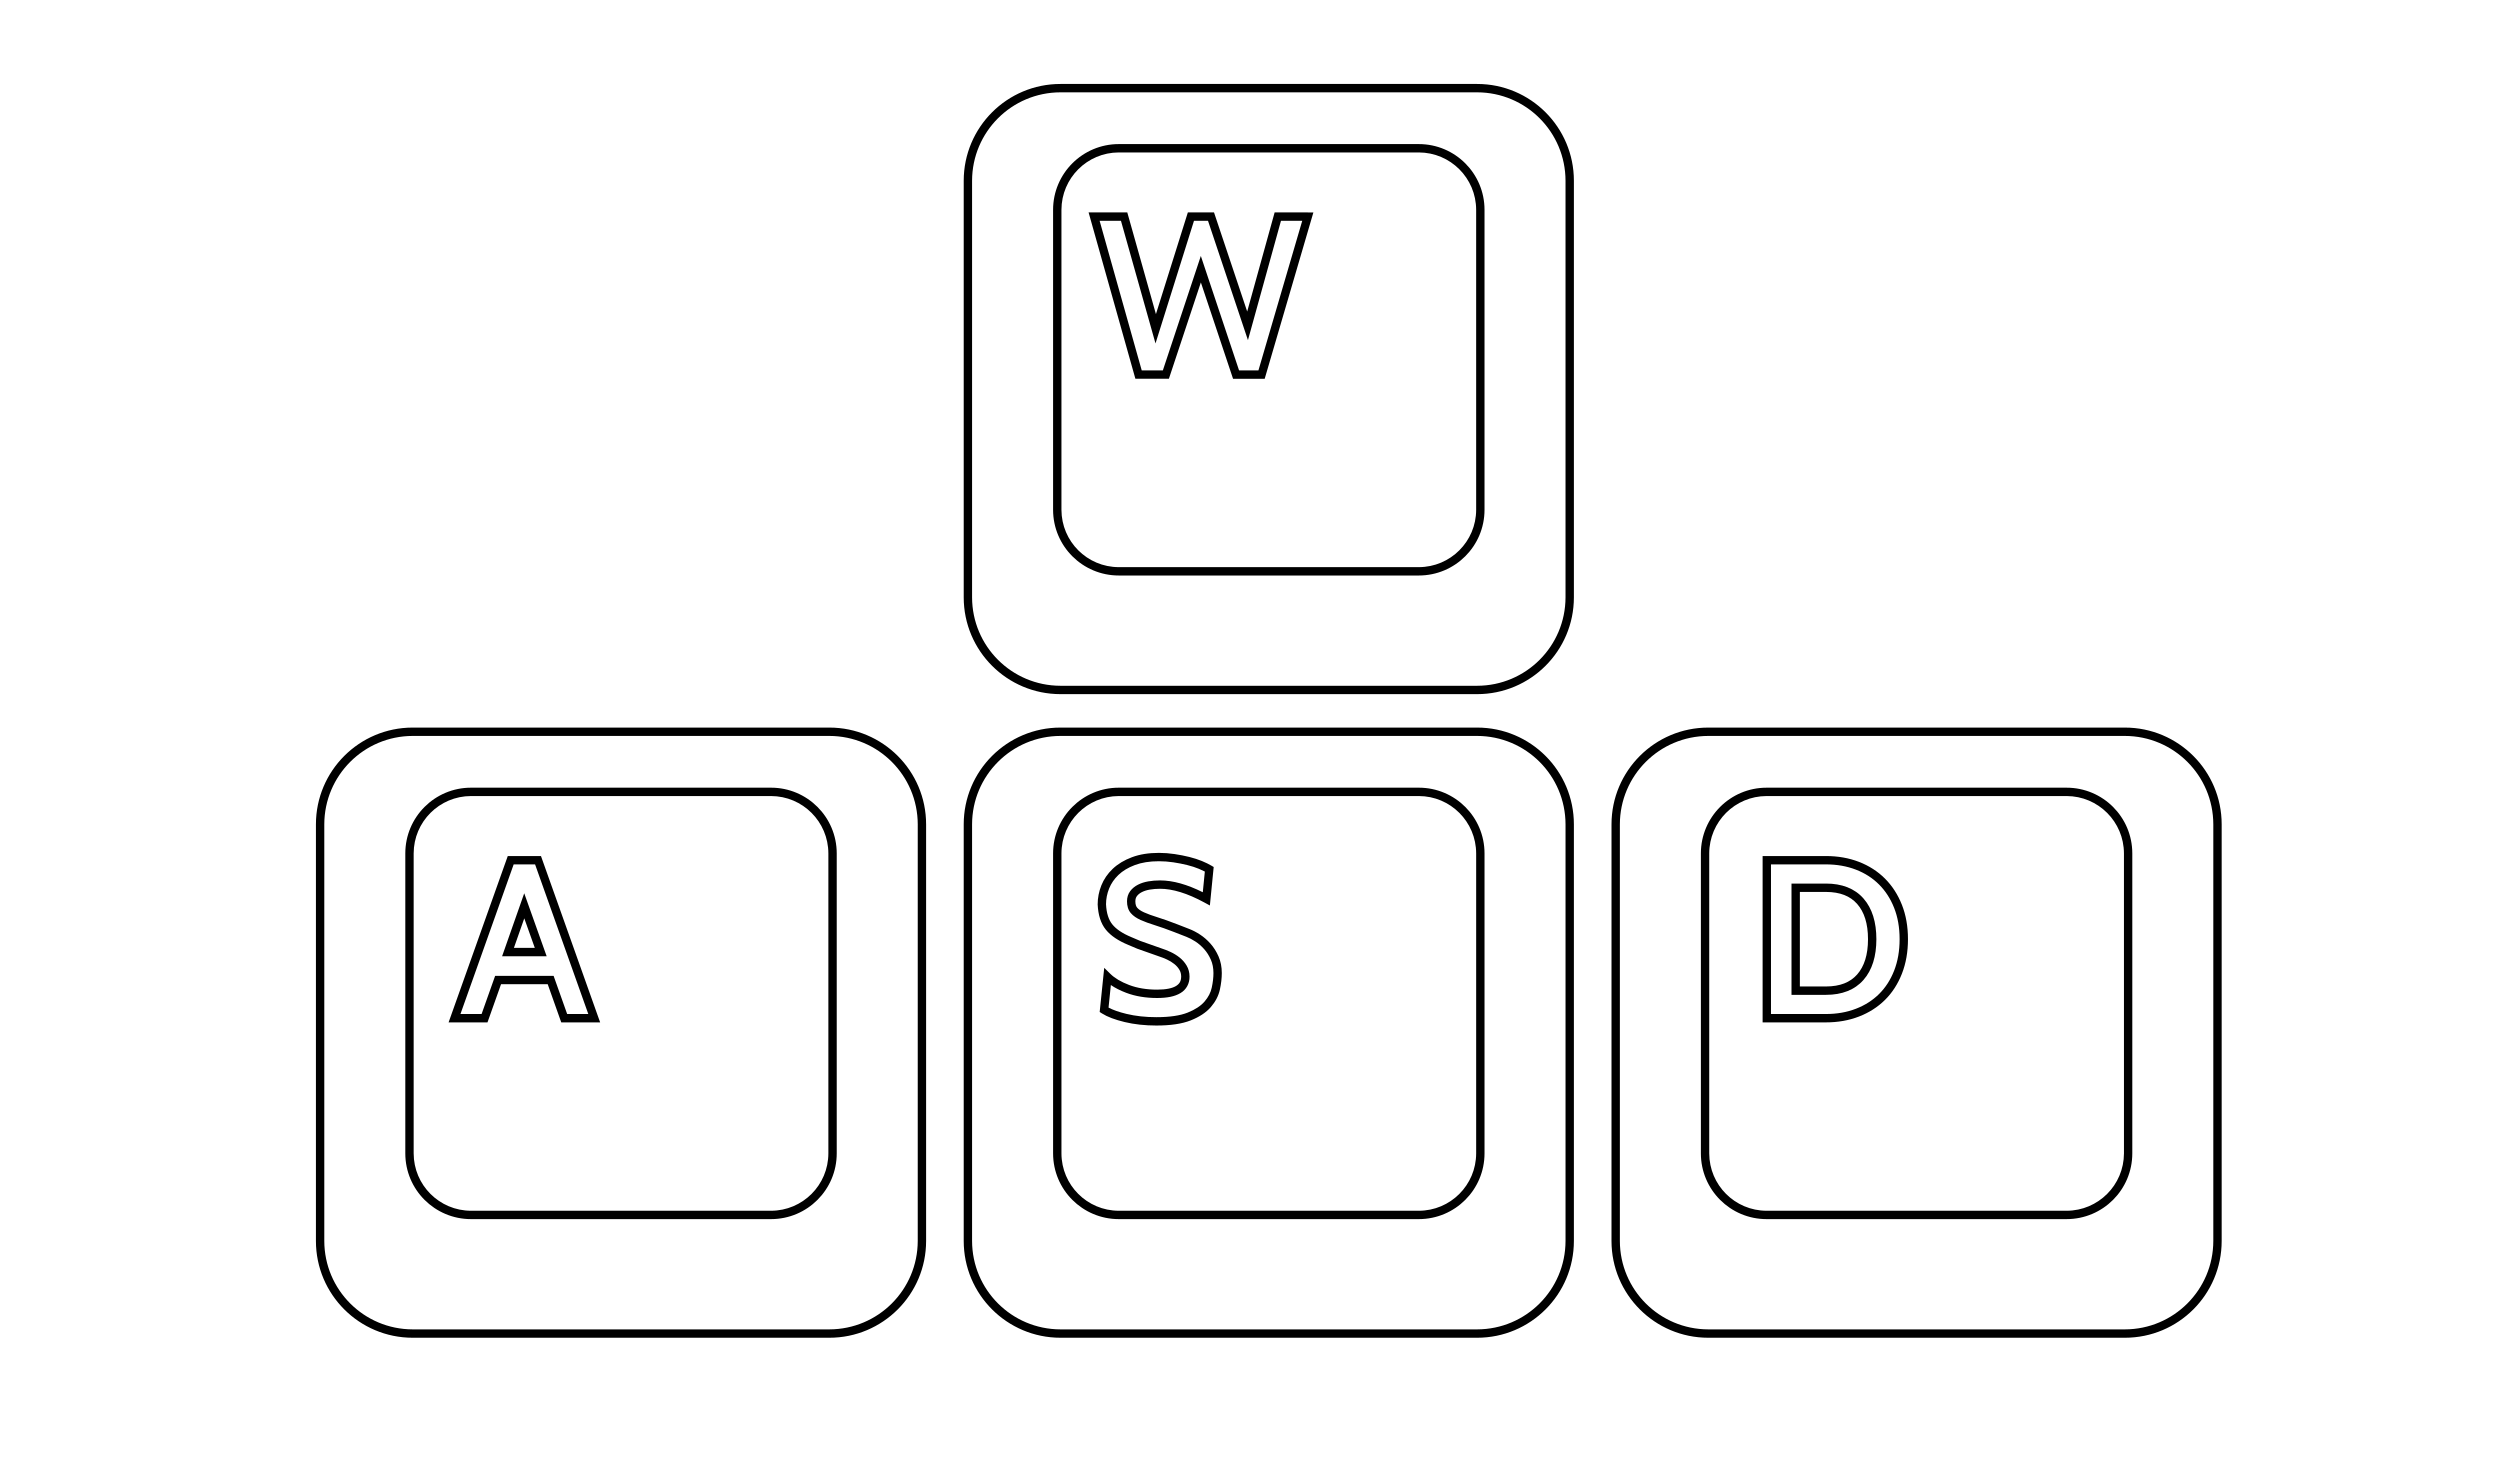
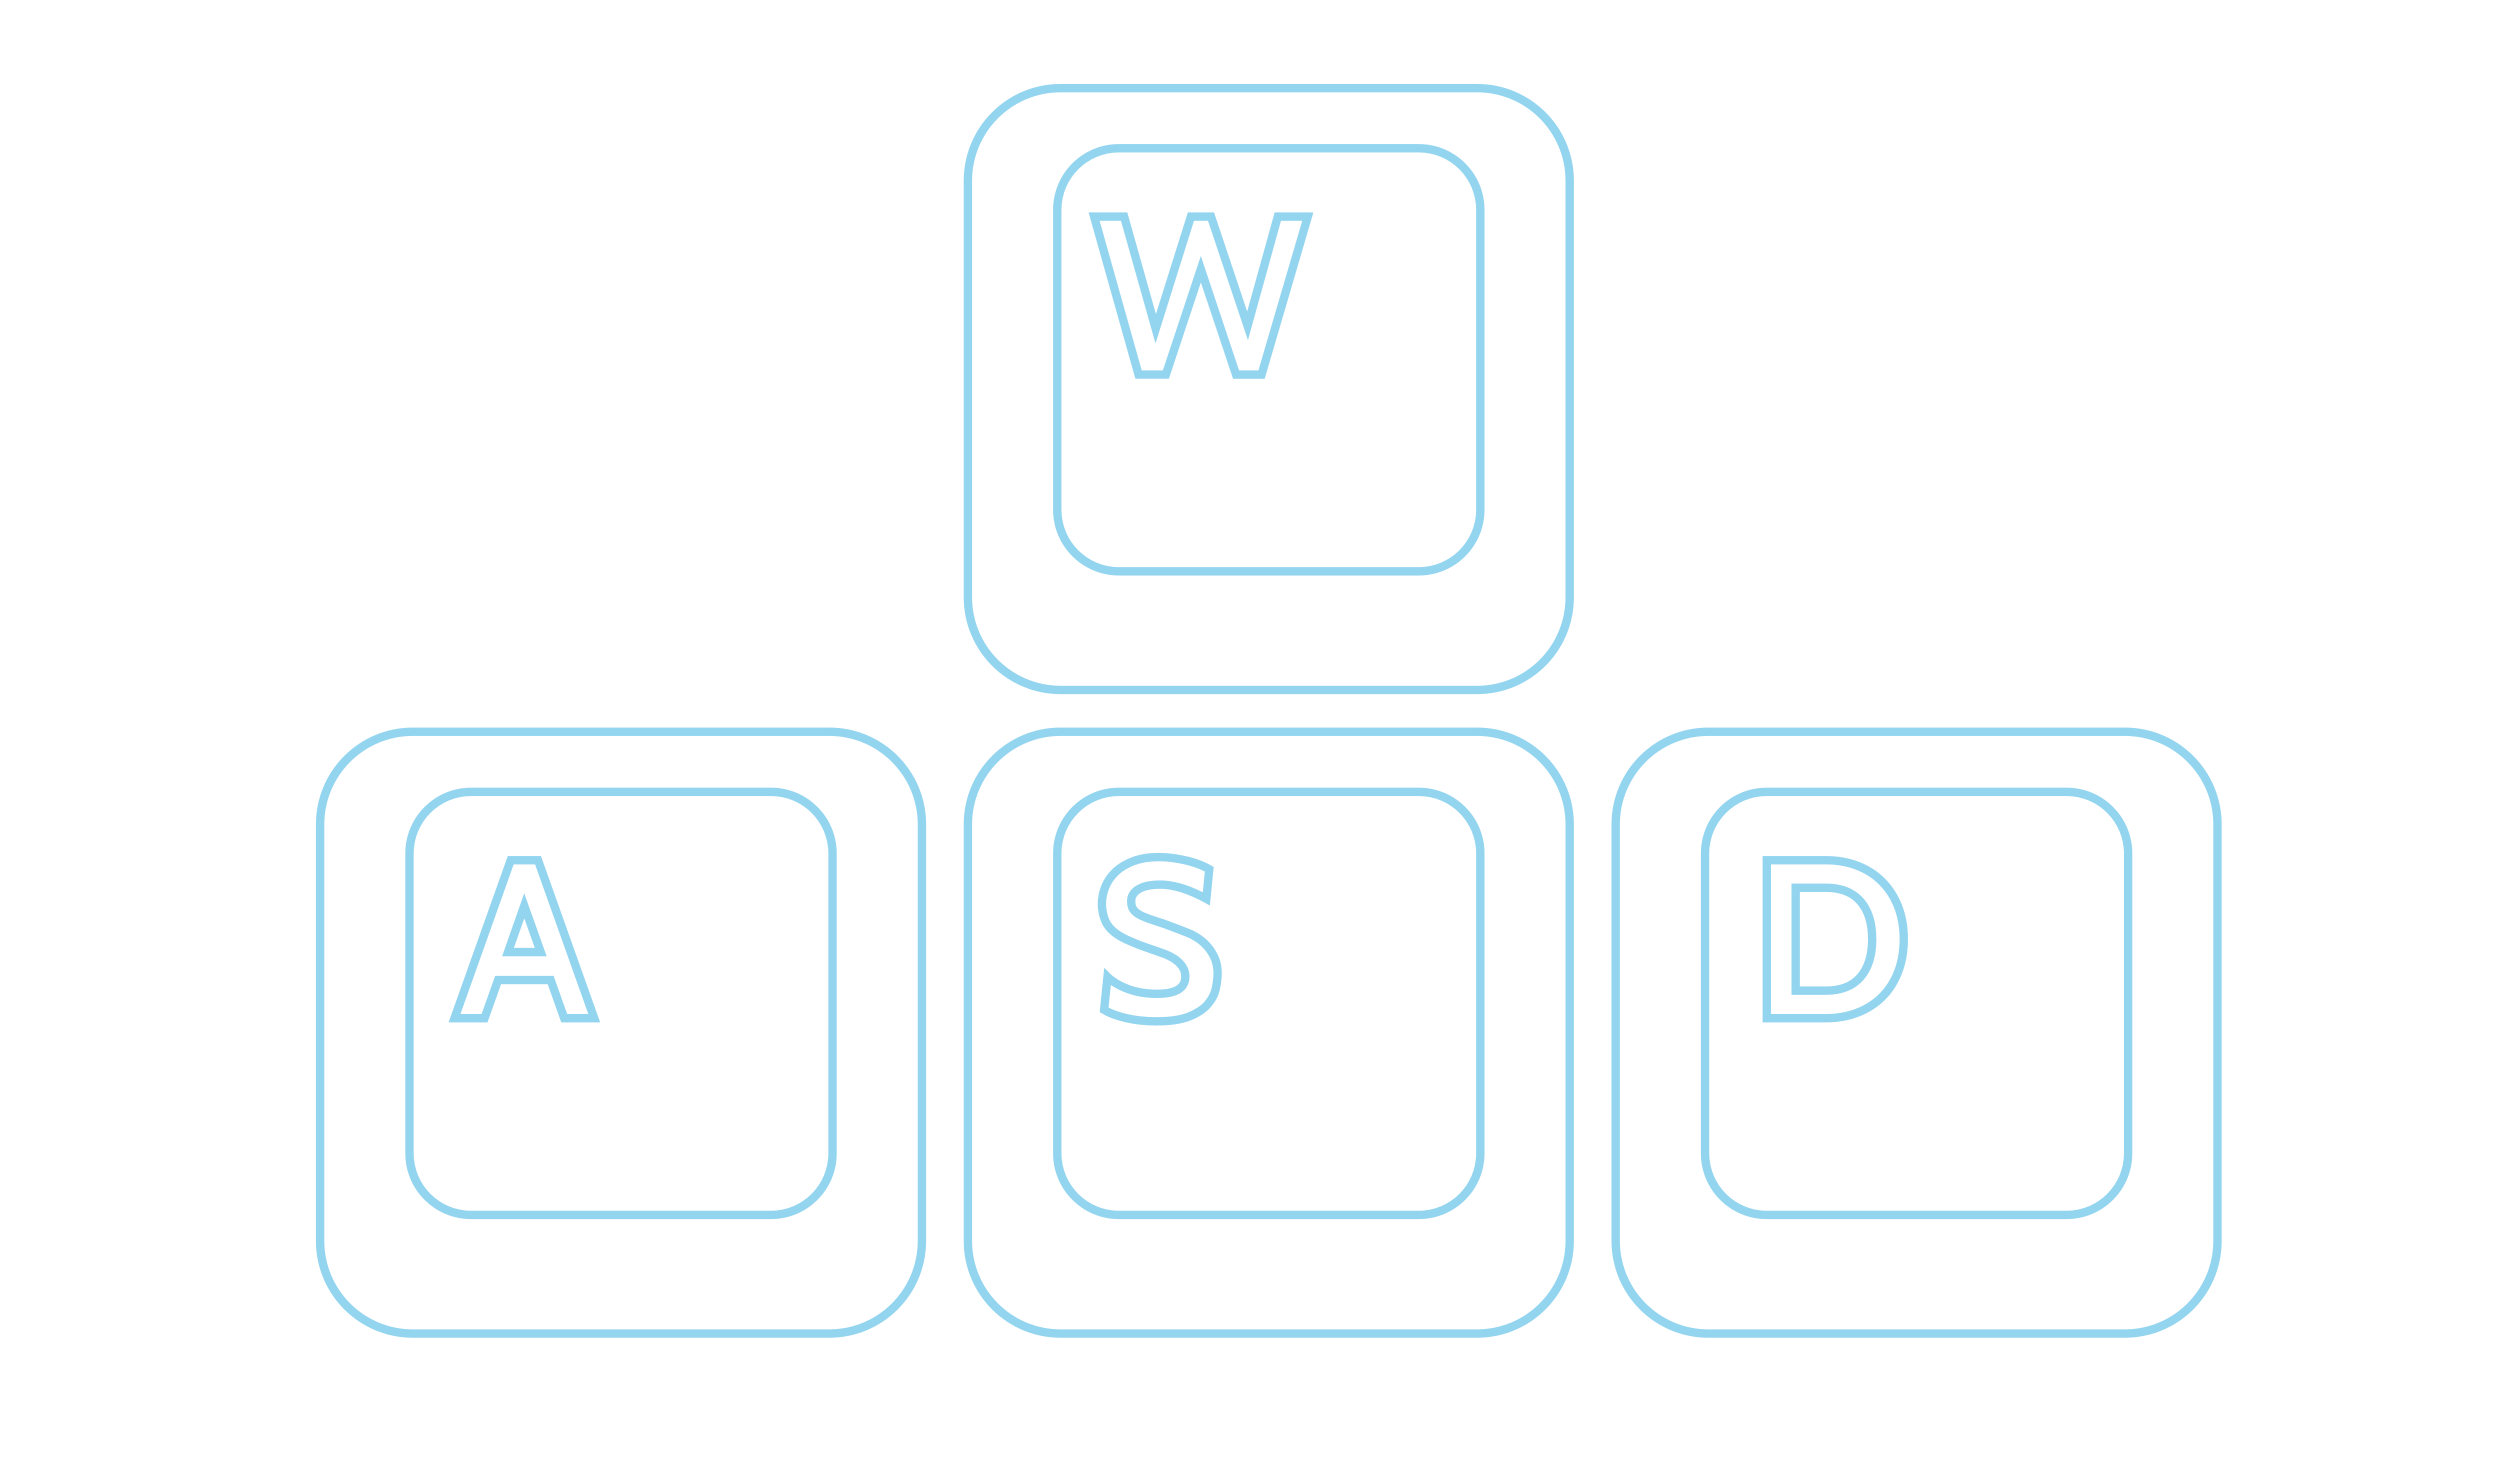
<svg xmlns="http://www.w3.org/2000/svg" version="1.2" baseProfile="tiny" id="Layer_3" x="0px" y="0px" width="598.189px" height="350.26px" viewBox="0 0 598.189 350.26" xml:space="preserve">
  <g>
-     <path fill="#000000" d="M98.749,320.09c-12.79,0-23.154-10.365-23.156-23.154l0,0l0.002-99.69   c0-12.787,10.364-23.154,23.154-23.154l0,0h99.692c12.788,0,23.152,10.367,23.154,23.154l0,0v99.69   c-0.002,12.789-10.367,23.154-23.154,23.154l0,0H98.749L98.749,320.09z M77.595,197.245v99.69   c0.021,11.685,9.471,21.133,21.154,21.154l0,0h99.692c11.681-0.021,21.131-9.47,21.152-21.154l0,0l0.002-99.69   c-0.023-11.683-9.473-21.133-21.154-21.154l0,0H98.749C87.066,176.112,77.616,185.563,77.595,197.245L77.595,197.245z" />
-     <path fill="#000000" d="M112.703,291.706c-8.684-0.002-15.723-7.041-15.723-15.726l0,0v-71.781c0-8.685,7.039-15.724,15.723-15.726   l0,0h71.782c8.685,0.002,15.724,7.041,15.724,15.726l0,0v71.781c0,8.685-7.039,15.724-15.724,15.726l0,0H112.703L112.703,291.706z    M98.979,204.199v71.781c0.015,7.58,6.145,13.71,13.724,13.725l0,0h71.782c7.579-0.015,13.711-6.145,13.724-13.725l0,0v-71.781   c-0.013-7.58-6.145-13.71-13.724-13.725l0,0h-71.782C105.126,190.489,98.994,196.622,98.979,204.199L98.979,204.199z" />
+     <path fill="#93D4EF" d="M98.749,320.09c-12.79,0-23.154-10.365-23.156-23.154l0,0l0.002-99.69   c0-12.787,10.364-23.154,23.154-23.154l0,0h99.692c12.788,0,23.152,10.367,23.154,23.154l0,0v99.69   c-0.002,12.789-10.367,23.154-23.154,23.154l0,0H98.749L98.749,320.09z M77.595,197.245v99.69   c0.021,11.685,9.471,21.133,21.154,21.154l0,0h99.692c11.681-0.021,21.131-9.47,21.152-21.154l0,0l0.002-99.69   c-0.023-11.683-9.473-21.133-21.154-21.154l0,0H98.749C87.066,176.112,77.616,185.563,77.595,197.245L77.595,197.245z" />
+     <path fill="#93D4EF" d="M112.703,291.706c-8.684-0.002-15.723-7.041-15.723-15.726l0,0v-71.781c0-8.685,7.039-15.724,15.723-15.726   l0,0h71.782c8.685,0.002,15.724,7.041,15.724,15.726l0,0v71.781c0,8.685-7.039,15.724-15.724,15.726l0,0H112.703L112.703,291.706z    M98.979,204.199v71.781c0.015,7.58,6.145,13.71,13.724,13.725l0,0h71.782c7.579-0.015,13.711-6.145,13.724-13.725l0,0v-71.781   c-0.013-7.58-6.145-13.71-13.724-13.725l0,0h-71.782C105.126,190.489,98.994,196.622,98.979,204.199L98.979,204.199z" />
  </g>
  <g>
-     <path fill="#000000" d="M253.748,320.09c-12.787,0-23.154-10.365-23.154-23.154l0,0v-99.69c0-12.787,10.367-23.154,23.154-23.154   l0,0h99.692c12.787,0,23.153,10.367,23.153,23.154l0,0v99.69c0,12.789-10.366,23.154-23.153,23.154l0,0H253.748L253.748,320.09z    M232.594,197.245v99.69c0.021,11.685,9.471,21.133,21.154,21.154l0,0h99.692c11.683-0.021,21.133-9.47,21.153-21.154l0,0v-99.69   c-0.021-11.683-9.471-21.133-21.153-21.154l0,0h-99.692C242.065,176.112,232.615,185.563,232.594,197.245L232.594,197.245z" />
-     <path fill="#000000" d="M267.704,291.706c-8.684-0.002-15.724-7.041-15.724-15.726l0,0l-0.002-71.781   c0.002-8.685,7.042-15.724,15.726-15.726l0,0h71.782c8.685,0.002,15.724,7.041,15.724,15.726l0,0v71.781   c0,8.685-7.041,15.724-15.724,15.726l0,0H267.704L267.704,291.706z M253.98,204.199v71.781c0.012,7.58,6.145,13.71,13.724,13.725   l0,0h71.782c7.579-0.015,13.709-6.145,13.724-13.725l0,0v-71.781c-0.015-7.58-6.146-13.71-13.724-13.725l0,0h-71.782   C260.125,190.489,253.992,196.622,253.98,204.199L253.98,204.199z" />
+     <path fill="#93D4EF" d="M253.748,320.09c-12.787,0-23.154-10.365-23.154-23.154l0,0v-99.69c0-12.787,10.367-23.154,23.154-23.154   l0,0h99.692c12.787,0,23.153,10.367,23.153,23.154l0,0v99.69c0,12.789-10.366,23.154-23.153,23.154l0,0H253.748L253.748,320.09z    M232.594,197.245v99.69c0.021,11.685,9.471,21.133,21.154,21.154l0,0h99.692c11.683-0.021,21.133-9.47,21.153-21.154l0,0v-99.69   c-0.021-11.683-9.471-21.133-21.153-21.154l0,0h-99.692C242.065,176.112,232.615,185.563,232.594,197.245L232.594,197.245z" />
+     <path fill="#93D4EF" d="M267.704,291.706c-8.684-0.002-15.724-7.041-15.724-15.726l0,0l-0.002-71.781   c0.002-8.685,7.042-15.724,15.726-15.726l0,0h71.782c8.685,0.002,15.724,7.041,15.724,15.726l0,0v71.781   c0,8.685-7.041,15.724-15.724,15.726l0,0H267.704L267.704,291.706z M253.98,204.199v71.781c0.012,7.58,6.145,13.71,13.724,13.725   l0,0h71.782c7.579-0.015,13.709-6.145,13.724-13.725l0,0v-71.781c-0.015-7.58-6.146-13.71-13.724-13.725l0,0h-71.782   C260.125,190.489,253.992,196.622,253.98,204.199L253.98,204.199z" />
  </g>
  <g>
-     <path fill="#000000" d="M253.749,166.091c-12.788-0.002-23.153-10.366-23.155-23.154l0,0V43.245   c0.002-12.788,10.368-23.154,23.155-23.154l0,0h99.69c12.788,0,23.153,10.366,23.155,23.154l0,0v99.692   c-0.002,12.788-10.367,23.152-23.155,23.154l0,0H253.749L253.749,166.091z M232.594,43.245v99.692   c0.021,11.684,9.471,21.132,21.155,21.153l0,0h99.69c11.684-0.021,21.133-9.469,21.153-21.153l0,0V43.245   c-0.021-11.682-9.47-21.132-21.153-21.153l0,0h-99.69C242.065,22.112,232.615,31.563,232.594,43.245L232.594,43.245z" />
-     <path fill="#000000" d="M267.703,137.705c-8.683,0-15.723-7.038-15.725-15.723l0,0V50.201c0.002-8.685,7.04-15.725,15.725-15.725   l0,0h71.781c8.686,0,15.725,7.04,15.725,15.725l0,0v71.781c0,8.685-7.041,15.723-15.725,15.723l0,0H267.703L267.703,137.705z    M253.978,50.201v71.781c0.015,7.58,6.146,13.709,13.725,13.723l0,0h71.781c7.58-0.014,13.711-6.143,13.726-13.723l0,0   l-0.002-71.781c-0.013-7.58-6.146-13.711-13.724-13.726l0,0h-71.781C260.125,36.49,253.993,42.623,253.978,50.201L253.978,50.201z" />
+     <path fill="#93D4EF" d="M253.749,166.091c-12.788-0.002-23.153-10.366-23.155-23.154l0,0V43.245   c0.002-12.788,10.368-23.154,23.155-23.154l0,0h99.69c12.788,0,23.153,10.366,23.155,23.154l0,0v99.692   c-0.002,12.788-10.367,23.152-23.155,23.154l0,0H253.749L253.749,166.091z M232.594,43.245v99.692   c0.021,11.684,9.471,21.132,21.155,21.153l0,0h99.69c11.684-0.021,21.133-9.469,21.153-21.153l0,0V43.245   c-0.021-11.682-9.47-21.132-21.153-21.153l0,0h-99.69C242.065,22.112,232.615,31.563,232.594,43.245L232.594,43.245z" />
+     <path fill="#93D4EF" d="M267.703,137.705c-8.683,0-15.723-7.038-15.725-15.723l0,0V50.201c0.002-8.685,7.04-15.725,15.725-15.725   l0,0h71.781c8.686,0,15.725,7.04,15.725,15.725l0,0v71.781c0,8.685-7.041,15.723-15.725,15.723l0,0H267.703L267.703,137.705z    M253.978,50.201v71.781c0.015,7.58,6.146,13.709,13.725,13.723l0,0h71.781c7.58-0.014,13.711-6.143,13.726-13.723l0,0   l-0.002-71.781c-0.013-7.58-6.146-13.711-13.724-13.726l0,0h-71.781C260.125,36.49,253.993,42.623,253.978,50.201L253.978,50.201z" />
  </g>
  <g>
-     <path fill="#000000" d="M408.749,320.09c-12.789,0-23.154-10.365-23.156-23.154l0,0l0.002-99.69   c0-12.788,10.365-23.153,23.154-23.153l0,0h99.69c12.788,0,23.153,10.365,23.153,23.153l0,0v99.69   c0,12.789-10.365,23.154-23.153,23.154l0,0H408.749L408.749,320.09z M387.595,197.245v99.69   c0.021,11.684,9.471,21.134,21.154,21.154l0,0h99.69c11.683-0.021,21.133-9.471,21.153-21.154l0,0v-99.69   c-0.021-11.683-9.471-21.133-21.153-21.153l0,0h-99.69C397.065,176.112,387.615,185.563,387.595,197.245L387.595,197.245z" />
-     <path fill="#000000" d="M406.979,275.98V204.2c0-8.687,7.039-15.726,15.726-15.726l0,0h71.78c8.687,0,15.723,7.039,15.723,15.726   l0,0v71.78c0,8.685-7.039,15.724-15.723,15.724l0,0l-71.78,0.002C414.02,291.704,406.979,284.665,406.979,275.98L406.979,275.98z    M408.978,204.2v71.78c0.015,7.581,6.146,13.71,13.727,13.725l0,0h71.78c7.579-0.015,13.711-6.144,13.727-13.725l0,0l-0.003-71.78   c-0.013-7.579-6.145-13.711-13.724-13.726l0,0h-71.78C415.125,190.489,408.992,196.621,408.978,204.2L408.978,204.2z" />
+     <path fill="#93D4EF" d="M408.749,320.09c-12.789,0-23.154-10.365-23.156-23.154l0,0l0.002-99.69   c0-12.788,10.365-23.153,23.154-23.153l0,0h99.69c12.788,0,23.153,10.365,23.153,23.153l0,0v99.69   c0,12.789-10.365,23.154-23.153,23.154l0,0H408.749L408.749,320.09z M387.595,197.245v99.69   c0.021,11.684,9.471,21.134,21.154,21.154l0,0h99.69c11.683-0.021,21.133-9.471,21.153-21.154l0,0v-99.69   c-0.021-11.683-9.471-21.133-21.153-21.153l0,0h-99.69C397.065,176.112,387.615,185.563,387.595,197.245L387.595,197.245z" />
+     <path fill="#93D4EF" d="M406.979,275.98V204.2c0-8.687,7.039-15.726,15.726-15.726l0,0h71.78c8.687,0,15.723,7.039,15.723,15.726   l0,0v71.78c0,8.685-7.039,15.724-15.723,15.724l0,0l-71.78,0.002C414.02,291.704,406.979,284.665,406.979,275.98L406.979,275.98z    M408.978,204.2v71.78c0.015,7.581,6.146,13.71,13.727,13.725l0,0h71.78c7.579-0.015,13.711-6.144,13.727-13.725l0,0l-0.003-71.78   c-0.013-7.579-6.145-13.711-13.724-13.726l0,0h-71.78C415.125,190.489,408.992,196.621,408.978,204.2L408.978,204.2z" />
  </g>
  <g>
-     <path fill="#000000" d="M295.038,90.629l-7.701-23.053l-7.651,23.053h-8.014l-11.198-39.8h9.258l6.854,24.332l7.637-24.332h6.261   l7.938,23.714l6.566-23.714h7.941v1.001V50.83h1.333l-11.653,39.8H295.038L295.038,90.629z M296.478,88.629h4.633l10.483-35.8   h-5.087l-7.904,28.558l-9.559-28.558h-3.351l-9.21,29.349l-8.266-29.349h-5.105l10.076,35.8h5.054l9.089-27.382L296.478,88.629   L296.478,88.629z" />
+     <path fill="#93D4EF" d="M295.038,90.629l-7.701-23.053l-7.651,23.053h-8.014l-11.198-39.8h9.258l6.854,24.332l7.637-24.332h6.261   l7.938,23.714l6.566-23.714h7.941v1.001V50.83h1.333l-11.653,39.8H295.038L295.038,90.629z M296.478,88.629h4.633l10.483-35.8   h-5.087l-7.904,28.558l-9.559-28.558h-3.351l-9.21,29.349l-8.266-29.349h-5.105l10.076,35.8h5.054l9.089-27.382L296.478,88.629   L296.478,88.629z" />
  </g>
  <g>
-     <path fill="#000000" d="M134.293,244.629l-3.238-9.128h-11.17l-3.241,9.128h-9.307l14.16-39.8h7.943l13.683,38.465l-0.941,0.336   v-1.001v1.001l0.941-0.336l0.477,1.335H134.293L134.293,244.629z M132.465,233.504l3.243,9.125h5.057l-12.734-35.801h-5.123   l-12.733,35.801h5.059l3.238-9.125H132.465L132.465,233.504z M120.142,228.807l5.293-15.068l4.891,13.733l-0.941,0.335v-0.999   v0.999l0.941-0.335l0.477,1.335H120.142L120.142,228.807z M122.965,226.808h5.002l-2.52-7.071L122.965,226.808L122.965,226.808z" />
+     <path fill="#93D4EF" d="M134.293,244.629l-3.238-9.128h-11.17l-3.241,9.128h-9.307l14.16-39.8h7.943l13.683,38.465l-0.941,0.336   v-1.001v1.001l0.941-0.336l0.477,1.335H134.293L134.293,244.629z M132.465,233.504l3.243,9.125h5.057l-12.734-35.801h-5.123   l-12.733,35.801h5.059l3.238-9.125H132.465L132.465,233.504z M120.142,228.807l5.293-15.068l4.891,13.733l-0.941,0.335v-0.999   v0.999l0.941-0.335l0.477,1.335H120.142L120.142,228.807z M122.965,226.808h5.002l-2.52-7.071L122.965,226.808L122.965,226.808z" />
  </g>
  <g>
-     <path fill="#000000" d="M269.082,244.546c-2.297-0.556-4.097-1.224-5.433-2.071l0,0l-0.522-0.334l1.086-10.563l1.482,1.457   c1.021,1.002,2.507,1.901,4.487,2.652l0,0c1.938,0.733,4.163,1.109,6.693,1.109l0,0c2.15,0.006,3.676-0.345,4.541-0.884l0,0   c0.853-0.552,1.182-1.136,1.211-2.237l0,0c-0.004-0.639-0.145-1.157-0.427-1.63l0,0c-0.315-0.528-0.715-0.984-1.222-1.385l0,0   c-0.531-0.419-1.109-0.775-1.741-1.069l0,0c-0.666-0.31-1.321-0.564-1.993-0.778l0,0l-5.134-1.813l-2.15-0.913   c-2.366-0.979-4.169-2.164-5.366-3.646l0,0c-1.219-1.514-1.833-3.54-1.949-6.025l0,0c0-1.565,0.296-3.094,0.881-4.558l0,0   c0.595-1.486,1.511-2.82,2.724-3.973l0,0c1.23-1.168,2.774-2.09,4.603-2.774l0,0c1.868-0.701,4.021-1.037,6.455-1.037l0,0   c1.238,0,2.484,0.096,3.739,0.282l0,0c1.233,0.185,2.409,0.415,3.524,0.692l0,0c1.12,0.282,2.138,0.61,3.057,0.993l0,0   c0.894,0.374,1.634,0.73,2.235,1.091l0,0l0.543,0.323l-0.913,9.206l-1.325-0.719c-4.083-2.219-7.628-3.282-10.591-3.28l0,0   c-0.885,0-1.71,0.068-2.474,0.201l0,0c-0.748,0.13-1.378,0.336-1.903,0.607l0,0c-0.514,0.265-0.889,0.58-1.167,0.949l0,0   c-0.236,0.323-0.363,0.69-0.369,1.238l0,0c0.004,0.785,0.185,1.244,0.433,1.534l0,0c0.317,0.371,0.856,0.763,1.65,1.117l0,0   c0.83,0.373,1.901,0.768,3.208,1.172l0,0c1.362,0.423,2.927,0.98,4.71,1.671l0,0l2.909,1.132c0.835,0.319,1.688,0.766,2.565,1.338   l0,0c0.908,0.593,1.742,1.32,2.499,2.173l0,0c0.775,0.875,1.416,1.896,1.922,3.042l0,0c0.529,1.204,0.786,2.546,0.786,3.993l0,0   c0,1.235-0.153,2.548-0.454,3.938l0,0c-0.327,1.51-1.063,2.919-2.165,4.194l0,0c-1.146,1.331-2.768,2.376-4.814,3.193l0,0   c-2.125,0.842-4.846,1.228-8.2,1.231l0,0v-1.002v-0.999c3.197,0.002,5.695-0.384,7.46-1.089l0,0   c1.839-0.733,3.172-1.632,4.041-2.642l0,0c0.915-1.063,1.472-2.156,1.723-3.311l0,0c0.276-1.273,0.411-2.444,0.411-3.515l0,0   c-0.002-1.215-0.213-2.267-0.618-3.189l0,0c-0.431-0.977-0.96-1.812-1.588-2.519l0,0c-0.649-0.73-1.346-1.336-2.092-1.825l0,0   c-0.779-0.508-1.511-0.887-2.194-1.146l0,0l-2.913-1.134c-1.75-0.678-3.278-1.22-4.58-1.624l0,0c-1.36-0.423-2.5-0.839-3.434-1.258   l0,0c-0.973-0.438-1.765-0.965-2.345-1.637l0,0c-0.653-0.754-0.92-1.752-0.918-2.84l0,0c-0.004-0.892,0.247-1.746,0.767-2.438l0,0   c0.475-0.633,1.109-1.148,1.854-1.528l0,0c0.736-0.38,1.563-0.641,2.474-0.798l0,0c0.892-0.154,1.829-0.23,2.817-0.23l0,0   c3.082,0.002,6.479,0.966,10.221,2.832l0,0l0.49-4.951c-0.399-0.206-0.876-0.428-1.428-0.657l0,0   c-0.811-0.336-1.735-0.639-2.774-0.897l0,0c-1.047-0.262-2.159-0.479-3.336-0.657l0,0c-1.159-0.173-2.306-0.258-3.442-0.26l0,0   c-2.25,0-4.163,0.313-5.751,0.91l0,0c-1.627,0.609-2.926,1.399-3.927,2.352l0,0c-1.022,0.975-1.76,2.053-2.246,3.268l0,0   c-0.495,1.236-0.738,2.499-0.74,3.766l0,0c0.102,2.169,0.638,3.744,1.507,4.818l0,0c0.892,1.113,2.401,2.158,4.58,3.057l0,0   l2.103,0.896l5.046,1.779c0.726,0.231,1.458,0.518,2.198,0.86l0,0c0.769,0.358,1.486,0.796,2.144,1.316l0,0   c0.682,0.541,1.254,1.188,1.694,1.926l0,0c0.475,0.792,0.711,1.703,0.709,2.656l0,0c0.029,1.645-0.767,3.123-2.167,3.944l0,0   c-1.385,0.837-3.234,1.173-5.583,1.177l0,0c-2.727,0-5.2-0.406-7.4-1.239l0,0c-1.409-0.535-2.635-1.151-3.675-1.865l0,0   l-0.554,5.401c1.03,0.552,2.472,1.068,4.303,1.509l0,0c2.144,0.52,4.531,0.783,7.164,0.783l0,0v0.999v1.002   C273.948,245.384,271.402,245.107,269.082,244.546L269.082,244.546z" />
+     <path fill="#93D4EF" d="M269.082,244.546c-2.297-0.556-4.097-1.224-5.433-2.071l0,0l-0.522-0.334l1.086-10.563l1.482,1.457   c1.021,1.002,2.507,1.901,4.487,2.652l0,0c1.938,0.733,4.163,1.109,6.693,1.109l0,0c2.15,0.006,3.676-0.345,4.541-0.884l0,0   c0.853-0.552,1.182-1.136,1.211-2.237l0,0c-0.004-0.639-0.145-1.157-0.427-1.63l0,0c-0.315-0.528-0.715-0.984-1.222-1.385l0,0   c-0.531-0.419-1.109-0.775-1.741-1.069l0,0c-0.666-0.31-1.321-0.564-1.993-0.778l0,0l-5.134-1.813l-2.15-0.913   c-2.366-0.979-4.169-2.164-5.366-3.646l0,0c-1.219-1.514-1.833-3.54-1.949-6.025l0,0c0-1.565,0.296-3.094,0.881-4.558l0,0   c0.595-1.486,1.511-2.82,2.724-3.973l0,0c1.23-1.168,2.774-2.09,4.603-2.774l0,0c1.868-0.701,4.021-1.037,6.455-1.037l0,0   c1.238,0,2.484,0.096,3.739,0.282l0,0c1.233,0.185,2.409,0.415,3.524,0.692l0,0c1.12,0.282,2.138,0.61,3.057,0.993l0,0   c0.894,0.374,1.634,0.73,2.235,1.091l0,0l0.543,0.323l-0.913,9.206l-1.325-0.719c-4.083-2.219-7.628-3.282-10.591-3.28l0,0   c-0.885,0-1.71,0.068-2.474,0.201l0,0c-0.748,0.13-1.378,0.336-1.903,0.607l0,0c-0.514,0.265-0.889,0.58-1.167,0.949l0,0   c-0.236,0.323-0.363,0.69-0.369,1.238l0,0c0.004,0.785,0.185,1.244,0.433,1.534l0,0c0.317,0.371,0.856,0.763,1.65,1.117l0,0   c0.83,0.373,1.901,0.768,3.208,1.172l0,0c1.362,0.423,2.927,0.98,4.71,1.671l0,0l2.909,1.132c0.835,0.319,1.688,0.766,2.565,1.338   l0,0c0.908,0.593,1.742,1.32,2.499,2.173l0,0c0.775,0.875,1.416,1.896,1.922,3.042l0,0c0.529,1.204,0.786,2.546,0.786,3.993l0,0   c0,1.235-0.153,2.548-0.454,3.938l0,0c-0.327,1.51-1.063,2.919-2.165,4.194l0,0c-1.146,1.331-2.768,2.376-4.814,3.193l0,0   c-2.125,0.842-4.846,1.228-8.2,1.231l0,0v-1.002v-0.999c3.197,0.002,5.695-0.384,7.46-1.089l0,0   c1.839-0.733,3.172-1.632,4.041-2.642l0,0c0.915-1.063,1.472-2.156,1.723-3.311l0,0c0.276-1.273,0.411-2.444,0.411-3.515l0,0   c-0.002-1.215-0.213-2.267-0.618-3.189l0,0c-0.431-0.977-0.96-1.812-1.588-2.519l0,0c-0.649-0.73-1.346-1.336-2.092-1.825l0,0   c-0.779-0.508-1.511-0.887-2.194-1.146l0,0l-2.913-1.134c-1.75-0.678-3.278-1.22-4.58-1.624l0,0c-1.36-0.423-2.5-0.839-3.434-1.258   l0,0c-0.973-0.438-1.765-0.965-2.345-1.637l0,0c-0.653-0.754-0.92-1.752-0.918-2.84l0,0c-0.004-0.892,0.247-1.746,0.767-2.438l0,0   c0.475-0.633,1.109-1.148,1.854-1.528l0,0c0.736-0.38,1.563-0.641,2.474-0.798l0,0c0.892-0.154,1.829-0.23,2.817-0.23l0,0   c3.082,0.002,6.479,0.966,10.221,2.832l0,0l0.49-4.951c-0.399-0.206-0.876-0.428-1.428-0.657l0,0   c-0.811-0.336-1.735-0.639-2.774-0.897l0,0c-1.047-0.262-2.159-0.479-3.336-0.657l0,0c-1.159-0.173-2.306-0.258-3.442-0.26l0,0   c-2.25,0-4.163,0.313-5.751,0.91l0,0c-1.627,0.609-2.926,1.399-3.927,2.352l0,0c-1.022,0.975-1.76,2.053-2.246,3.268l0,0   c-0.495,1.236-0.738,2.499-0.74,3.766l0,0c0.102,2.169,0.638,3.744,1.507,4.818l0,0c0.892,1.113,2.401,2.158,4.58,3.057l0,0   l2.103,0.896l5.046,1.779c0.726,0.231,1.458,0.518,2.198,0.86l0,0c0.769,0.358,1.486,0.796,2.144,1.316l0,0   c0.682,0.541,1.254,1.188,1.694,1.926l0,0c0.475,0.792,0.711,1.703,0.709,2.656l0,0c0.029,1.645-0.767,3.123-2.167,3.944l0,0   c-1.385,0.837-3.234,1.173-5.583,1.177l0,0c-2.727,0-5.2-0.406-7.4-1.239l0,0c-1.409-0.535-2.635-1.151-3.675-1.865l0,0   l-0.554,5.401c1.03,0.552,2.472,1.068,4.303,1.509l0,0c2.144,0.52,4.531,0.783,7.164,0.783l0,0v0.999v1.002   C273.948,245.384,271.402,245.107,269.082,244.546L269.082,244.546z" />
  </g>
  <g>
-     <path fill="#000000" d="M436.899,244.628h-15.148V204.83h15.148c2.842,0,5.481,0.458,7.894,1.389l0,0   c2.405,0.929,4.494,2.268,6.233,4.006l0,0c1.739,1.739,3.093,3.843,4.057,6.28l0,0c0.97,2.455,1.447,5.204,1.447,8.224l0,0   c0,3.02-0.478,5.777-1.447,8.249l0,0c-0.962,2.456-2.317,4.564-4.061,6.286l0,0c-1.739,1.721-3.826,3.049-6.229,3.975l0,0   c-2.412,0.933-5.052,1.392-7.894,1.392l0,0V244.628L436.899,244.628z M423.752,242.629h13.147v0.999v1v-1v-0.999   c2.628,0,5.013-0.423,7.173-1.257l0,0c2.171-0.836,4.006-2.012,5.544-3.531l0,0c1.531-1.515,2.732-3.367,3.606-5.592l0,0   c0.865-2.209,1.307-4.708,1.307-7.521l0,0c0-2.812-0.441-5.301-1.307-7.488l0,0c-0.874-2.209-2.075-4.063-3.613-5.601l0,0   c-1.535-1.536-3.369-2.716-5.537-3.554l0,0c-2.16-0.834-4.545-1.255-7.173-1.258l0,0h-13.147V242.629L423.752,242.629z    M436.899,238.04h-8.236v-26.623h8.236v1v0.999v-0.999v-1c3.786-0.01,6.884,1.161,8.987,3.568l0,0   c2.095,2.385,3.086,5.687,3.084,9.743l0,0c0.002,4.057-0.989,7.359-3.084,9.745l0,0c-2.093,2.394-5.168,3.566-8.927,3.566l0,0   C436.94,238.04,436.92,238.04,436.899,238.04L436.899,238.04z M430.664,236.041h6.235c3.413-0.01,5.807-0.988,7.484-2.887l0,0   c1.683-1.918,2.584-4.673,2.586-8.426l0,0c-0.002-3.753-0.903-6.508-2.586-8.425l0,0c-1.678-1.898-4.071-2.875-7.484-2.886l0,0   v-0.002h-6.235V236.041L430.664,236.041z" />
+     <path fill="#93D4EF" d="M436.899,244.628h-15.148V204.83h15.148c2.842,0,5.481,0.458,7.894,1.389l0,0   c2.405,0.929,4.494,2.268,6.233,4.006l0,0c1.739,1.739,3.093,3.843,4.057,6.28l0,0c0.97,2.455,1.447,5.204,1.447,8.224l0,0   c0,3.02-0.478,5.777-1.447,8.249l0,0c-0.962,2.456-2.317,4.564-4.061,6.286l0,0c-1.739,1.721-3.826,3.049-6.229,3.975l0,0   c-2.412,0.933-5.052,1.392-7.894,1.392l0,0V244.628L436.899,244.628z M423.752,242.629h13.147v0.999v1v-1v-0.999   c2.628,0,5.013-0.423,7.173-1.257l0,0c2.171-0.836,4.006-2.012,5.544-3.531l0,0c1.531-1.515,2.732-3.367,3.606-5.592l0,0   c0.865-2.209,1.307-4.708,1.307-7.521l0,0c0-2.812-0.441-5.301-1.307-7.488l0,0c-0.874-2.209-2.075-4.063-3.613-5.601l0,0   c-1.535-1.536-3.369-2.716-5.537-3.554l0,0c-2.16-0.834-4.545-1.255-7.173-1.258l0,0h-13.147V242.629L423.752,242.629z    M436.899,238.04h-8.236v-26.623h8.236v1v0.999v-0.999v-1c3.786-0.01,6.884,1.161,8.987,3.568l0,0   c2.095,2.385,3.086,5.687,3.084,9.743l0,0c0.002,4.057-0.989,7.359-3.084,9.745l0,0c-2.093,2.394-5.168,3.566-8.927,3.566l0,0   C436.94,238.04,436.92,238.04,436.899,238.04L436.899,238.04z M430.664,236.041h6.235c3.413-0.01,5.807-0.988,7.484-2.887l0,0   c1.683-1.918,2.584-4.673,2.586-8.426l0,0c-0.002-3.753-0.903-6.508-2.586-8.425l0,0c-1.678-1.898-4.071-2.875-7.484-2.886l0,0   v-0.002h-6.235V236.041L430.664,236.041z" />
  </g>
</svg>
